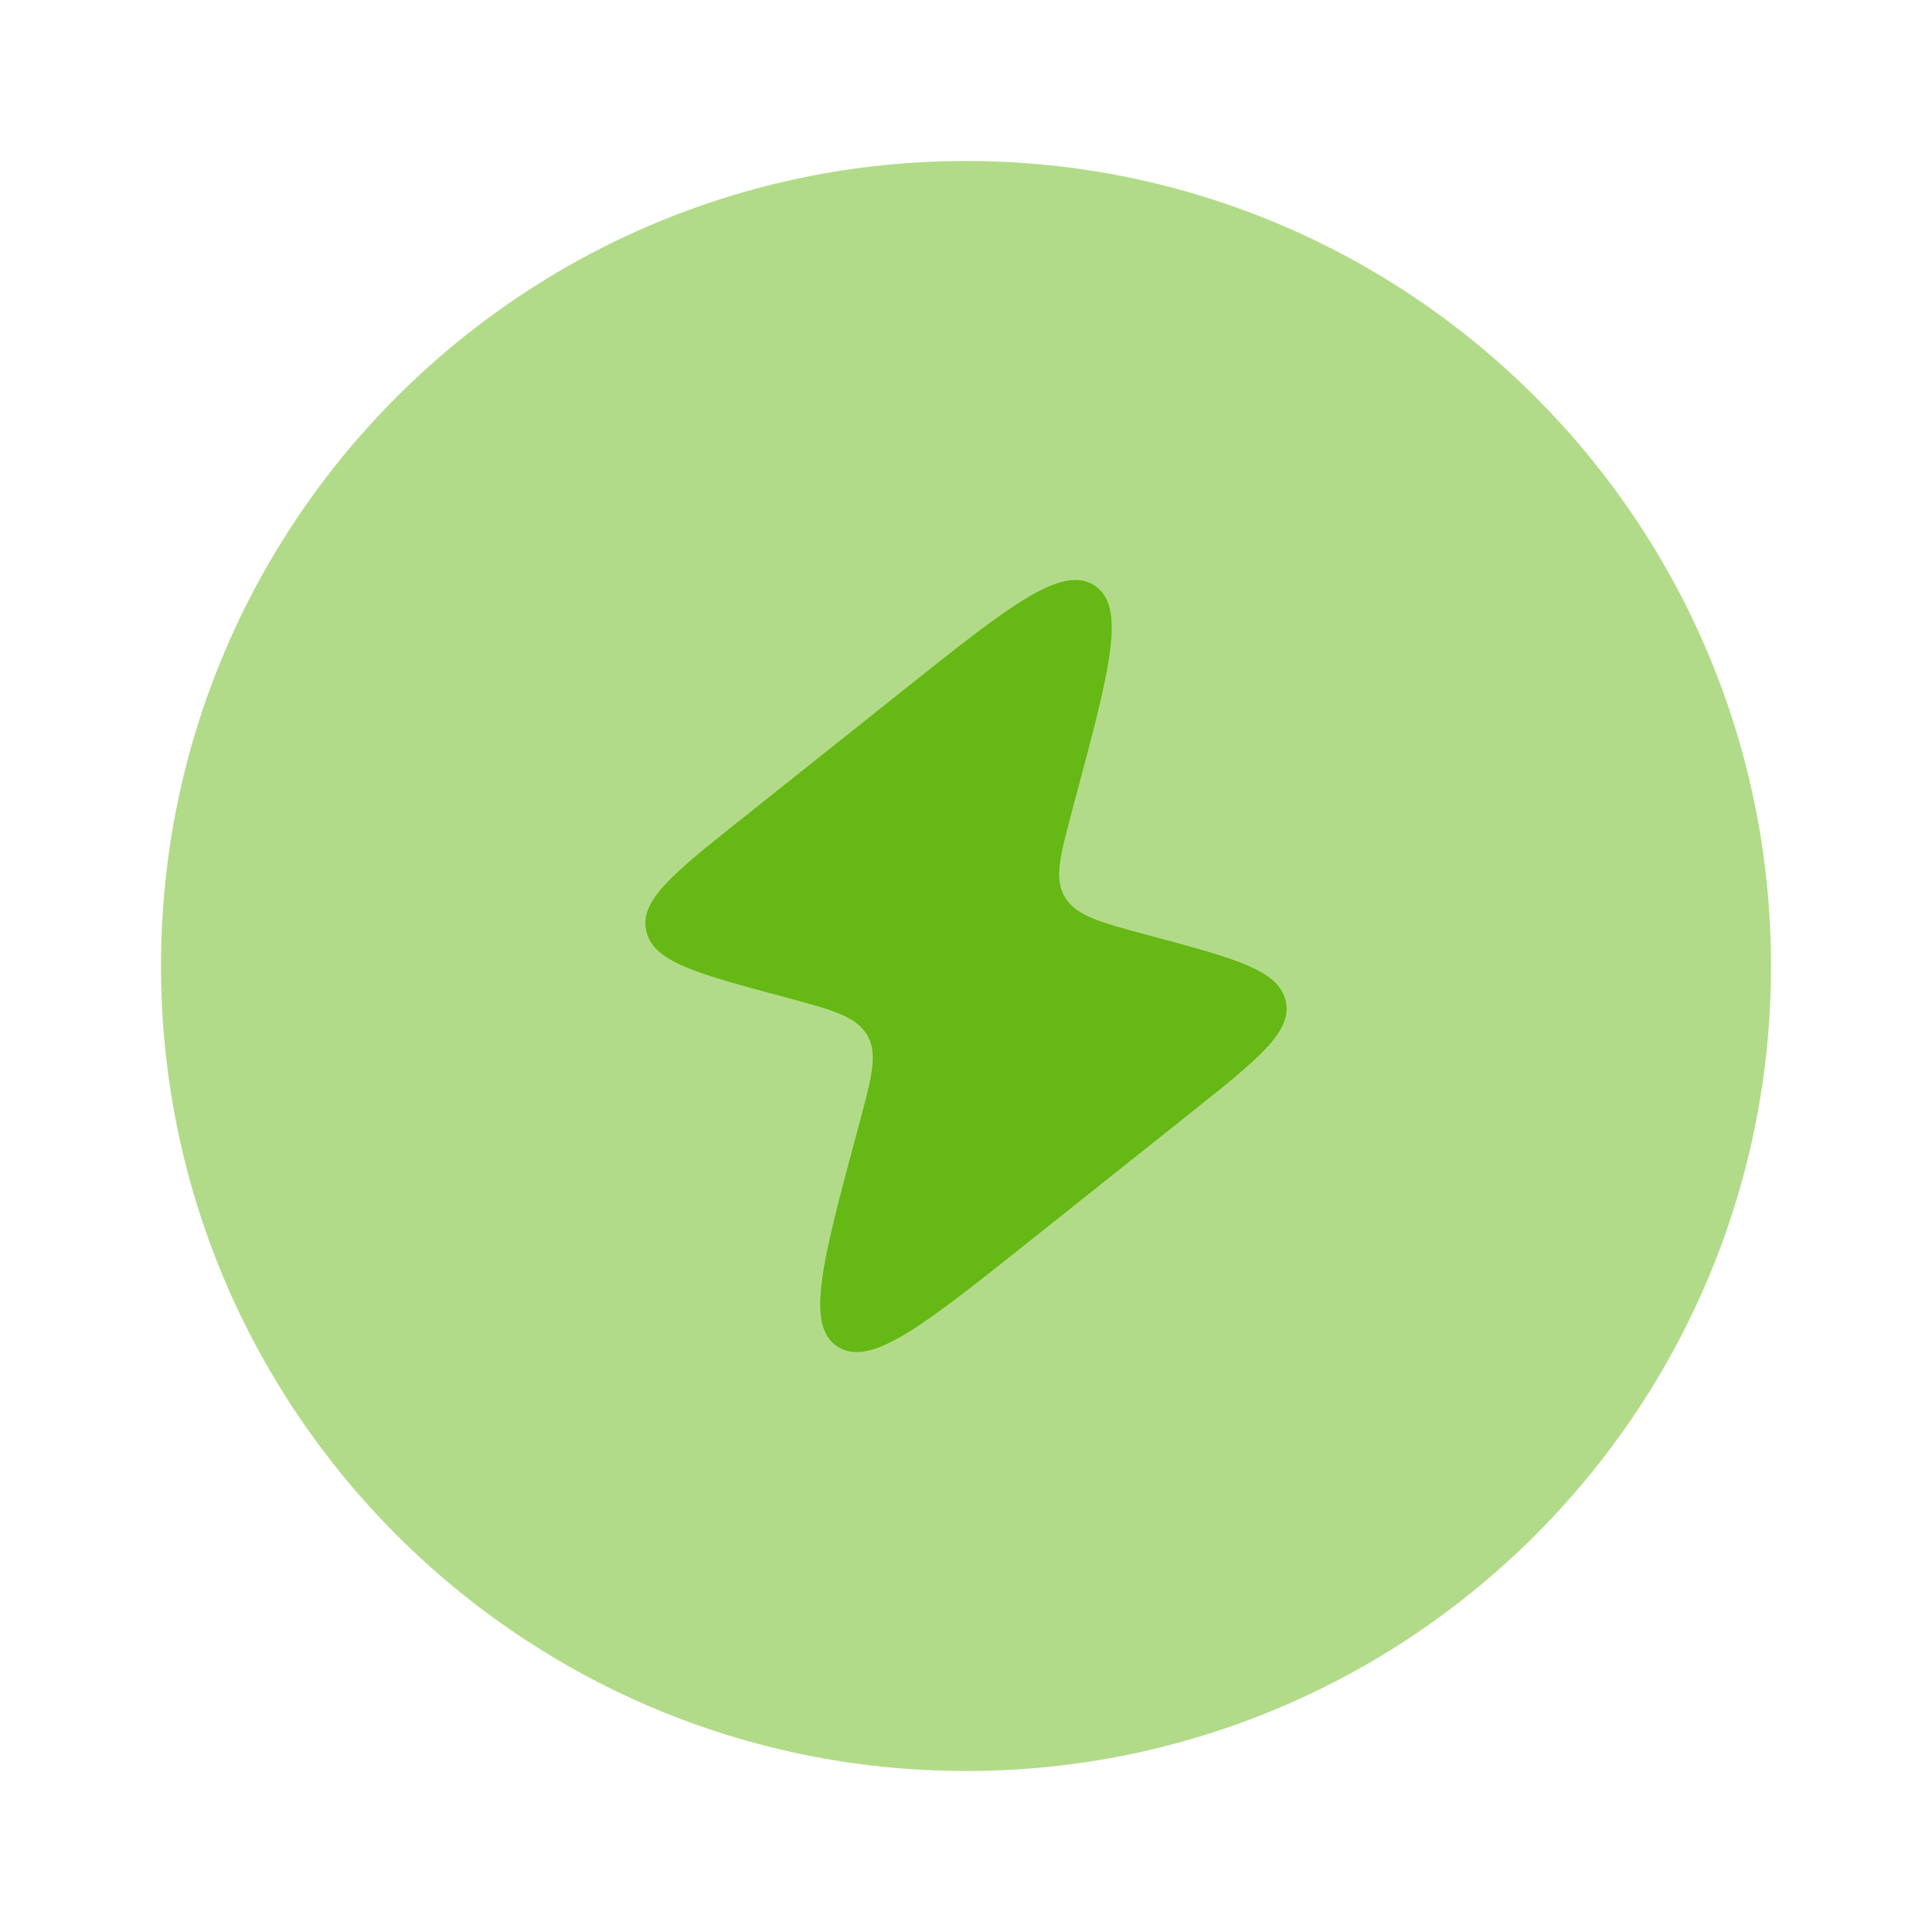
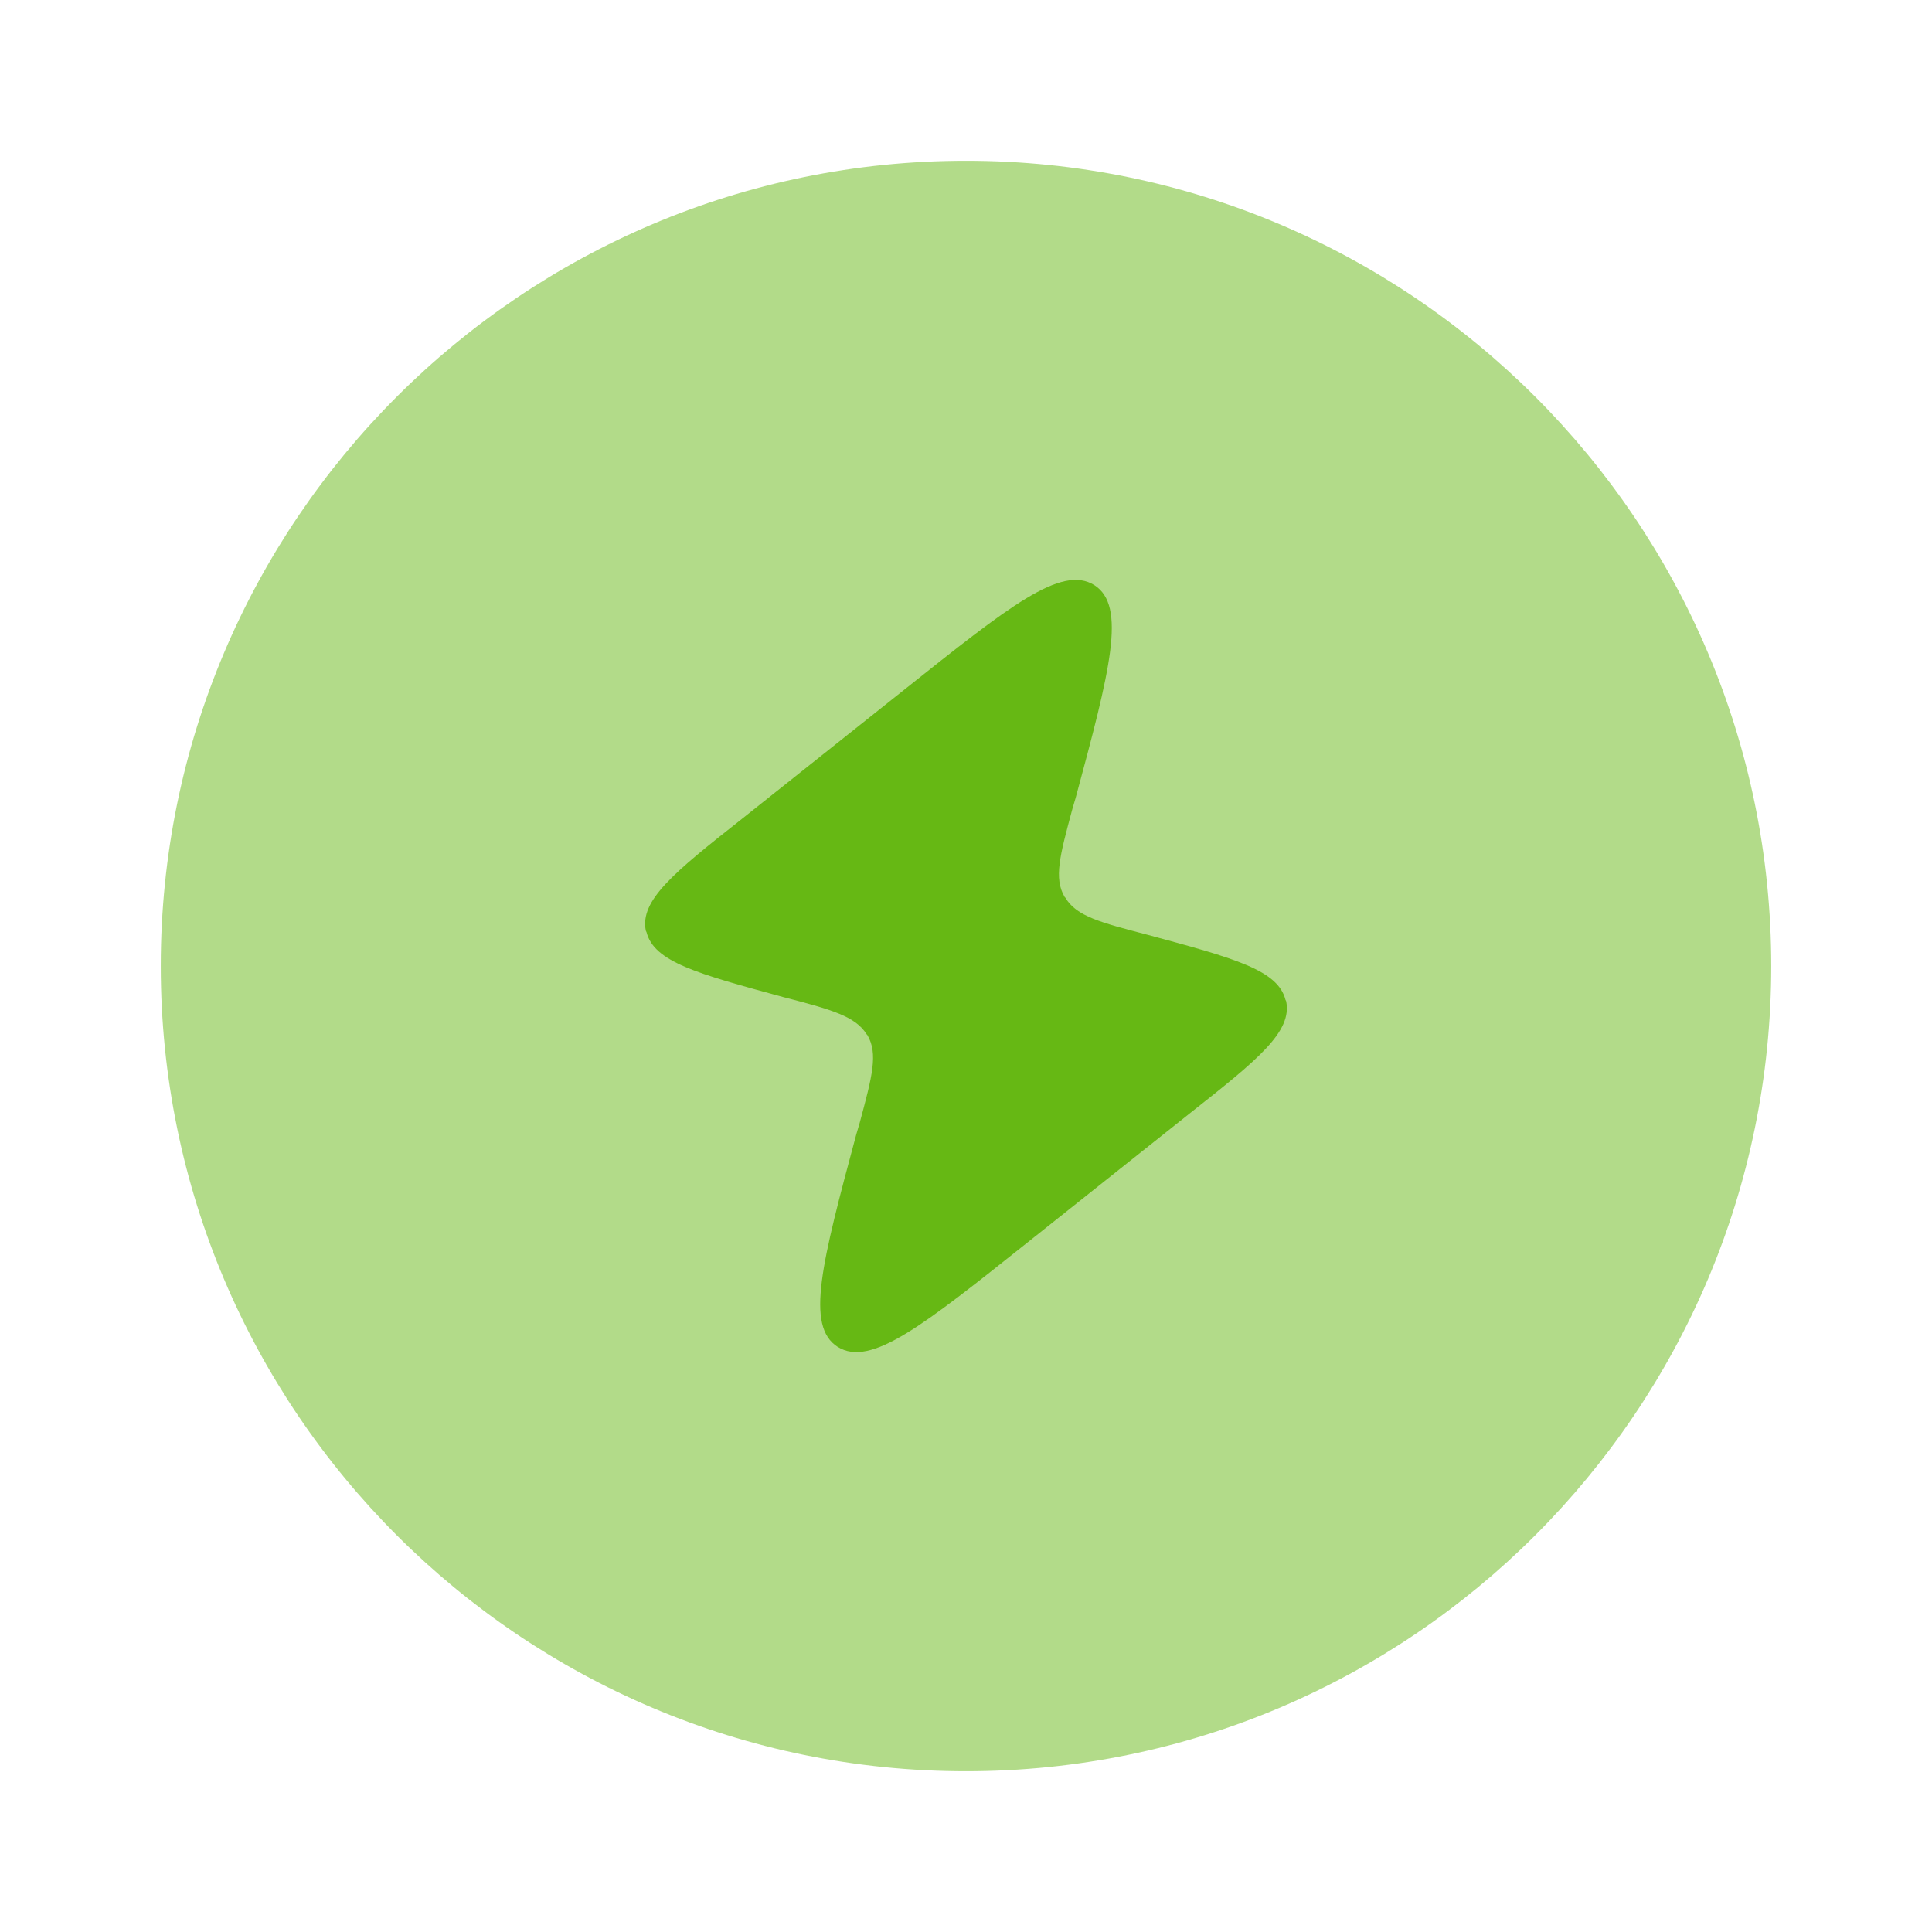
- <svg xmlns="http://www.w3.org/2000/svg" preserveAspectRatio="none" overflow="visible" style="display: block;" width="28" height="28" viewBox="0 0 28 28" fill="none">
-   <g id="Bolt Circle">
-     <path id="Vector" opacity="0.5" d="M2.333 14C2.333 7.557 7.557 2.333 14 2.333C20.443 2.333 25.667 7.557 25.667 14C25.667 20.443 20.443 25.667 14 25.667C7.557 25.667 2.333 20.443 2.333 14Z" fill="#66B814" />
-     <path id="Vector_2" d="M13.099 9.997L10.748 11.869C9.761 12.655 9.268 13.047 9.365 13.486L9.37 13.508C9.479 13.944 10.104 14.111 11.355 14.446C12.049 14.632 12.397 14.725 12.56 14.989L12.568 15.002C12.725 15.269 12.636 15.603 12.457 16.27L12.41 16.445C11.914 18.295 11.666 19.221 12.144 19.52C12.621 19.819 13.381 19.213 14.901 18.003L14.901 18.003L17.252 16.131C18.238 15.346 18.731 14.953 18.635 14.514L18.63 14.493C18.52 14.057 17.895 13.889 16.645 13.555C15.95 13.368 15.603 13.275 15.44 13.012L15.431 12.998C15.274 12.732 15.364 12.398 15.543 11.73L15.589 11.556C16.085 9.705 16.333 8.78 15.856 8.481C15.378 8.182 14.618 8.787 13.099 9.997Z" fill="#66B814" />
+ <svg xmlns="http://www.w3.org/2000/svg" width="28" height="28" viewBox="0 0 28 28" fill="none">
+   <g>
+     <path opacity="0.5" d="M2.33 14C2.33 7.56 7.56 2.33 14 2.33C20.44 2.33 25.67 7.56 25.67 14C25.67 20.44 20.44 25.67 14 25.67C7.56 25.67 2.33 20.44 2.33 14Z" fill="#66B814" />
+     <path d="M13.1 10L10.75 11.87C9.76 12.65 9.27 13.05 9.36 13.49L9.37 13.51C9.48 13.94 10.1 14.11 11.35 14.45C12.05 14.63 12.4 14.73 12.56 14.99L12.57 15C12.73 15.27 12.64 15.6 12.46 16.27L12.41 16.44C11.91 18.3 11.67 19.22 12.14 19.52C12.62 19.82 13.38 19.21 14.9 18L14.9 18L17.25 16.13C18.24 15.35 18.73 14.95 18.64 14.51L18.63 14.49C18.52 14.06 17.9 13.89 16.64 13.55C15.95 13.37 15.6 13.28 15.44 13.01L15.43 13C15.27 12.73 15.36 12.4 15.54 11.73L15.59 11.56C16.09 9.71 16.33 8.78 15.86 8.48C15.38 8.18 14.62 8.79 13.1 10Z" fill="#66B814" />
  </g>
</svg>
